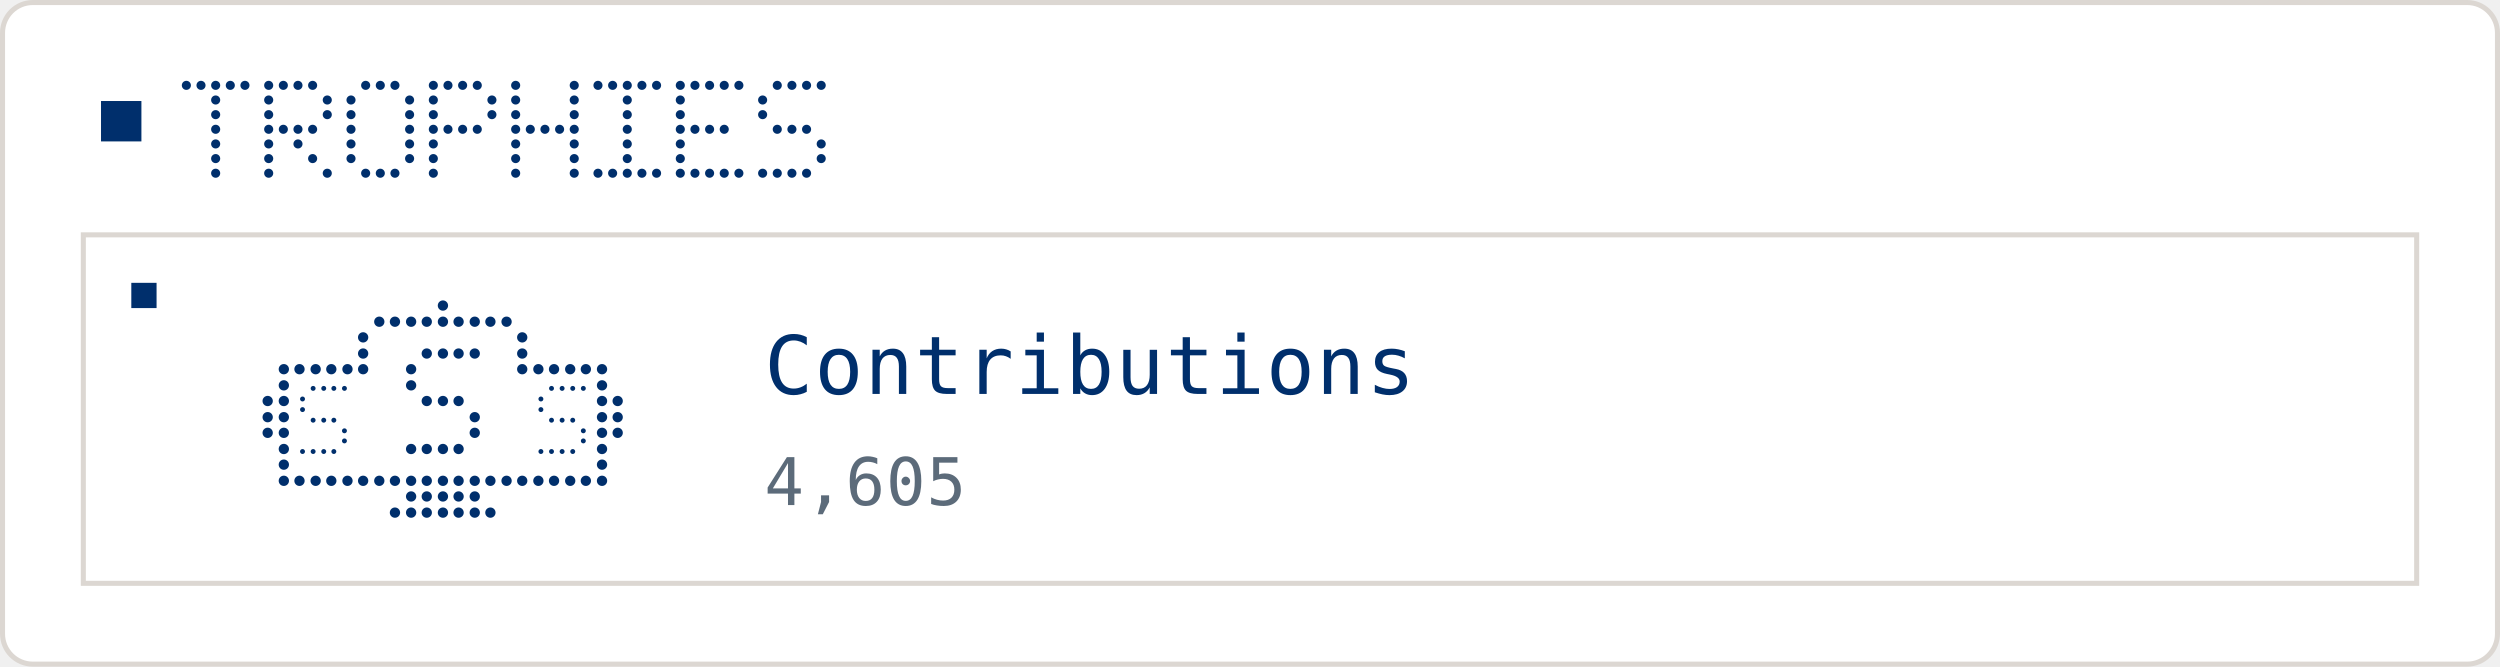
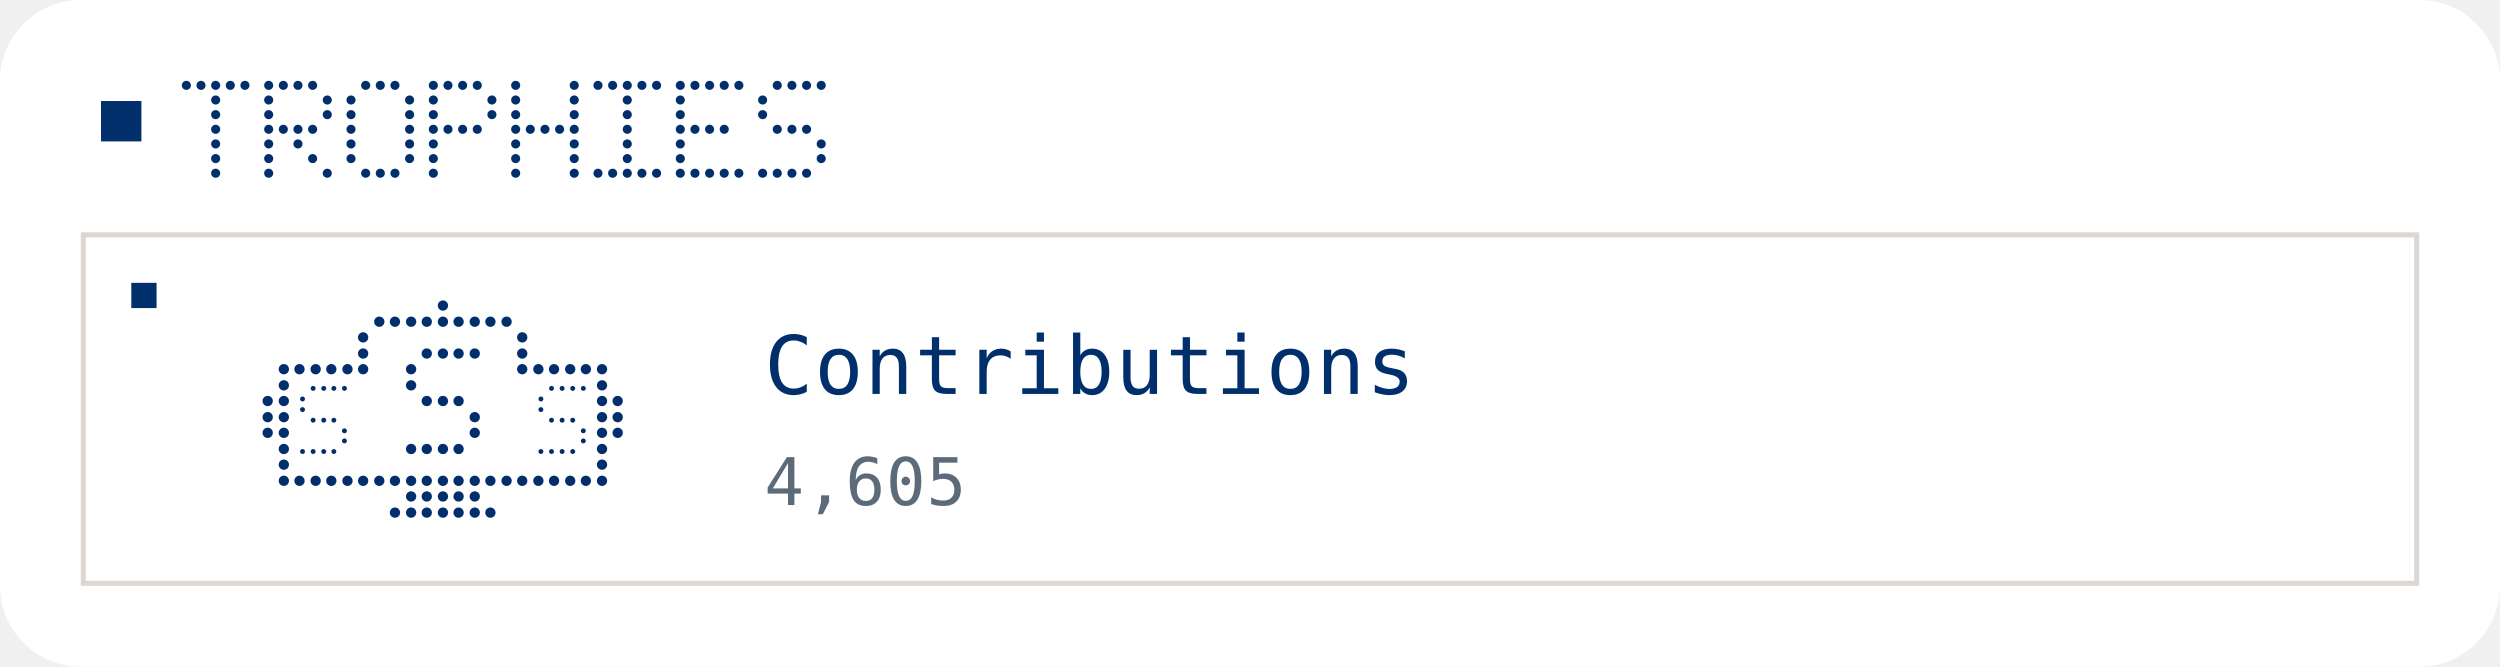
<svg xmlns="http://www.w3.org/2000/svg" width="495" height="132" viewBox="0 0 495 132" role="img">
-   <rect x="0.5" y="0.5" width="494" height="131" rx="6" fill="#FFFFFF" stroke="#DCD7D2" stroke-width="1" />
+   <rect width="495" height="132" rx="16" fill="#FFFFFF" />
  <rect x="20" y="20" width="8" height="8" fill="#002F6C" />
  <circle cx="36.9" cy="16.9" r="0.90" fill="#002F6C" />
  <circle cx="39.8" cy="16.9" r="0.90" fill="#002F6C" />
  <circle cx="42.7" cy="16.9" r="0.90" fill="#002F6C" />
  <circle cx="45.6" cy="16.9" r="0.90" fill="#002F6C" />
  <circle cx="48.5" cy="16.9" r="0.90" fill="#002F6C" />
  <circle cx="42.7" cy="19.8" r="0.90" fill="#002F6C" />
  <circle cx="42.7" cy="22.7" r="0.90" fill="#002F6C" />
  <circle cx="42.7" cy="25.6" r="0.90" fill="#002F6C" />
  <circle cx="42.7" cy="28.5" r="0.90" fill="#002F6C" />
  <circle cx="42.7" cy="31.4" r="0.90" fill="#002F6C" />
  <circle cx="42.7" cy="34.3" r="0.90" fill="#002F6C" />
  <circle cx="53.2" cy="16.9" r="0.90" fill="#002F6C" />
  <circle cx="56.1" cy="16.9" r="0.90" fill="#002F6C" />
  <circle cx="59.0" cy="16.9" r="0.90" fill="#002F6C" />
  <circle cx="61.9" cy="16.9" r="0.90" fill="#002F6C" />
  <circle cx="53.2" cy="19.8" r="0.90" fill="#002F6C" />
  <circle cx="64.8" cy="19.8" r="0.90" fill="#002F6C" />
  <circle cx="53.2" cy="22.7" r="0.90" fill="#002F6C" />
  <circle cx="64.8" cy="22.7" r="0.90" fill="#002F6C" />
  <circle cx="53.2" cy="25.6" r="0.90" fill="#002F6C" />
  <circle cx="56.1" cy="25.6" r="0.90" fill="#002F6C" />
  <circle cx="59.0" cy="25.6" r="0.90" fill="#002F6C" />
  <circle cx="61.9" cy="25.6" r="0.90" fill="#002F6C" />
  <circle cx="53.2" cy="28.5" r="0.90" fill="#002F6C" />
  <circle cx="59.0" cy="28.5" r="0.90" fill="#002F6C" />
  <circle cx="53.2" cy="31.4" r="0.90" fill="#002F6C" />
  <circle cx="61.9" cy="31.4" r="0.90" fill="#002F6C" />
  <circle cx="53.2" cy="34.3" r="0.90" fill="#002F6C" />
  <circle cx="64.8" cy="34.3" r="0.90" fill="#002F6C" />
  <circle cx="72.4" cy="16.9" r="0.90" fill="#002F6C" />
  <circle cx="75.3" cy="16.9" r="0.90" fill="#002F6C" />
  <circle cx="78.2" cy="16.9" r="0.90" fill="#002F6C" />
  <circle cx="69.5" cy="19.8" r="0.90" fill="#002F6C" />
  <circle cx="81.1" cy="19.8" r="0.90" fill="#002F6C" />
  <circle cx="69.5" cy="22.7" r="0.90" fill="#002F6C" />
  <circle cx="81.1" cy="22.7" r="0.90" fill="#002F6C" />
  <circle cx="69.5" cy="25.6" r="0.90" fill="#002F6C" />
  <circle cx="81.1" cy="25.6" r="0.90" fill="#002F6C" />
  <circle cx="69.5" cy="28.5" r="0.90" fill="#002F6C" />
  <circle cx="81.1" cy="28.5" r="0.90" fill="#002F6C" />
  <circle cx="69.5" cy="31.4" r="0.90" fill="#002F6C" />
  <circle cx="81.1" cy="31.4" r="0.90" fill="#002F6C" />
  <circle cx="72.4" cy="34.3" r="0.90" fill="#002F6C" />
  <circle cx="75.3" cy="34.3" r="0.90" fill="#002F6C" />
  <circle cx="78.2" cy="34.3" r="0.90" fill="#002F6C" />
  <circle cx="85.8" cy="16.9" r="0.90" fill="#002F6C" />
  <circle cx="88.7" cy="16.9" r="0.90" fill="#002F6C" />
  <circle cx="91.6" cy="16.9" r="0.90" fill="#002F6C" />
  <circle cx="94.5" cy="16.9" r="0.90" fill="#002F6C" />
  <circle cx="85.8" cy="19.8" r="0.90" fill="#002F6C" />
  <circle cx="97.4" cy="19.8" r="0.90" fill="#002F6C" />
  <circle cx="85.8" cy="22.7" r="0.90" fill="#002F6C" />
  <circle cx="97.4" cy="22.7" r="0.90" fill="#002F6C" />
  <circle cx="85.8" cy="25.6" r="0.90" fill="#002F6C" />
  <circle cx="88.7" cy="25.6" r="0.90" fill="#002F6C" />
  <circle cx="91.6" cy="25.6" r="0.90" fill="#002F6C" />
  <circle cx="94.5" cy="25.6" r="0.90" fill="#002F6C" />
  <circle cx="85.8" cy="28.5" r="0.90" fill="#002F6C" />
  <circle cx="85.8" cy="31.4" r="0.90" fill="#002F6C" />
  <circle cx="85.8" cy="34.3" r="0.90" fill="#002F6C" />
  <circle cx="102.1" cy="16.9" r="0.90" fill="#002F6C" />
  <circle cx="113.7" cy="16.9" r="0.90" fill="#002F6C" />
  <circle cx="102.1" cy="19.8" r="0.90" fill="#002F6C" />
  <circle cx="113.7" cy="19.8" r="0.90" fill="#002F6C" />
  <circle cx="102.1" cy="22.7" r="0.90" fill="#002F6C" />
  <circle cx="113.7" cy="22.7" r="0.90" fill="#002F6C" />
  <circle cx="102.1" cy="25.6" r="0.90" fill="#002F6C" />
  <circle cx="105.0" cy="25.6" r="0.90" fill="#002F6C" />
  <circle cx="107.9" cy="25.6" r="0.90" fill="#002F6C" />
  <circle cx="110.8" cy="25.6" r="0.90" fill="#002F6C" />
  <circle cx="113.7" cy="25.6" r="0.90" fill="#002F6C" />
  <circle cx="102.1" cy="28.5" r="0.90" fill="#002F6C" />
  <circle cx="113.7" cy="28.5" r="0.90" fill="#002F6C" />
  <circle cx="102.1" cy="31.4" r="0.90" fill="#002F6C" />
  <circle cx="113.7" cy="31.4" r="0.90" fill="#002F6C" />
  <circle cx="102.1" cy="34.3" r="0.90" fill="#002F6C" />
  <circle cx="113.7" cy="34.3" r="0.90" fill="#002F6C" />
  <circle cx="118.4" cy="16.9" r="0.90" fill="#002F6C" />
  <circle cx="121.3" cy="16.9" r="0.90" fill="#002F6C" />
  <circle cx="124.2" cy="16.9" r="0.90" fill="#002F6C" />
  <circle cx="127.1" cy="16.9" r="0.90" fill="#002F6C" />
  <circle cx="130.0" cy="16.9" r="0.90" fill="#002F6C" />
  <circle cx="124.2" cy="19.8" r="0.90" fill="#002F6C" />
  <circle cx="124.2" cy="22.7" r="0.90" fill="#002F6C" />
  <circle cx="124.2" cy="25.6" r="0.90" fill="#002F6C" />
  <circle cx="124.2" cy="28.5" r="0.90" fill="#002F6C" />
  <circle cx="124.2" cy="31.4" r="0.90" fill="#002F6C" />
  <circle cx="118.4" cy="34.3" r="0.90" fill="#002F6C" />
  <circle cx="121.3" cy="34.3" r="0.90" fill="#002F6C" />
  <circle cx="124.2" cy="34.3" r="0.90" fill="#002F6C" />
  <circle cx="127.1" cy="34.3" r="0.90" fill="#002F6C" />
  <circle cx="130.0" cy="34.3" r="0.90" fill="#002F6C" />
  <circle cx="134.7" cy="16.9" r="0.90" fill="#002F6C" />
  <circle cx="137.6" cy="16.9" r="0.90" fill="#002F6C" />
  <circle cx="140.5" cy="16.9" r="0.90" fill="#002F6C" />
  <circle cx="143.4" cy="16.9" r="0.90" fill="#002F6C" />
  <circle cx="146.3" cy="16.9" r="0.90" fill="#002F6C" />
  <circle cx="134.7" cy="19.8" r="0.90" fill="#002F6C" />
  <circle cx="134.7" cy="22.7" r="0.90" fill="#002F6C" />
  <circle cx="134.7" cy="25.6" r="0.90" fill="#002F6C" />
  <circle cx="137.6" cy="25.6" r="0.90" fill="#002F6C" />
  <circle cx="140.5" cy="25.6" r="0.90" fill="#002F6C" />
  <circle cx="143.4" cy="25.6" r="0.90" fill="#002F6C" />
  <circle cx="134.7" cy="28.5" r="0.90" fill="#002F6C" />
  <circle cx="134.7" cy="31.4" r="0.90" fill="#002F6C" />
  <circle cx="134.7" cy="34.3" r="0.90" fill="#002F6C" />
  <circle cx="137.6" cy="34.3" r="0.90" fill="#002F6C" />
  <circle cx="140.5" cy="34.3" r="0.90" fill="#002F6C" />
  <circle cx="143.4" cy="34.3" r="0.90" fill="#002F6C" />
  <circle cx="146.3" cy="34.3" r="0.90" fill="#002F6C" />
  <circle cx="153.9" cy="16.9" r="0.90" fill="#002F6C" />
  <circle cx="156.8" cy="16.9" r="0.90" fill="#002F6C" />
  <circle cx="159.7" cy="16.9" r="0.90" fill="#002F6C" />
  <circle cx="162.6" cy="16.9" r="0.90" fill="#002F6C" />
  <circle cx="151.0" cy="19.8" r="0.90" fill="#002F6C" />
  <circle cx="151.0" cy="22.7" r="0.90" fill="#002F6C" />
  <circle cx="153.9" cy="25.6" r="0.90" fill="#002F6C" />
  <circle cx="156.8" cy="25.6" r="0.90" fill="#002F6C" />
  <circle cx="159.7" cy="25.6" r="0.90" fill="#002F6C" />
  <circle cx="162.6" cy="28.5" r="0.90" fill="#002F6C" />
  <circle cx="162.6" cy="31.4" r="0.90" fill="#002F6C" />
  <circle cx="151.0" cy="34.3" r="0.90" fill="#002F6C" />
  <circle cx="153.9" cy="34.3" r="0.90" fill="#002F6C" />
  <circle cx="156.8" cy="34.3" r="0.90" fill="#002F6C" />
  <circle cx="159.7" cy="34.3" r="0.90" fill="#002F6C" />
  <rect x="16.5" y="46.5" width="462.0" height="69.0" fill="none" stroke="#DCD7D2" />
  <rect x="26.0" y="56.0" width="5" height="5" fill="#002F6C" />
  <circle cx="87.7" cy="60.5" r="1.02" fill="#002F6C" />
  <circle cx="75.1" cy="63.7" r="1.02" fill="#002F6C" />
  <circle cx="78.2" cy="63.7" r="1.02" fill="#002F6C" />
  <circle cx="81.4" cy="63.7" r="1.02" fill="#002F6C" />
  <circle cx="84.5" cy="63.7" r="1.02" fill="#002F6C" />
  <circle cx="87.7" cy="63.7" r="1.02" fill="#002F6C" />
  <circle cx="90.8" cy="63.7" r="1.02" fill="#002F6C" />
  <circle cx="94.0" cy="63.7" r="1.02" fill="#002F6C" />
  <circle cx="97.1" cy="63.7" r="1.02" fill="#002F6C" />
  <circle cx="100.3" cy="63.7" r="1.02" fill="#002F6C" />
  <circle cx="71.9" cy="66.8" r="1.02" fill="#002F6C" />
  <circle cx="103.4" cy="66.8" r="1.02" fill="#002F6C" />
  <circle cx="71.9" cy="70.0" r="1.02" fill="#002F6C" />
  <circle cx="103.4" cy="70.0" r="1.02" fill="#002F6C" />
  <circle cx="71.9" cy="73.1" r="1.02" fill="#002F6C" />
  <circle cx="103.4" cy="73.1" r="1.02" fill="#002F6C" />
  <circle cx="59.3" cy="73.1" r="1.02" fill="#002F6C" />
  <circle cx="62.5" cy="73.1" r="1.02" fill="#002F6C" />
  <circle cx="65.6" cy="73.1" r="1.02" fill="#002F6C" />
  <circle cx="68.8" cy="73.1" r="1.02" fill="#002F6C" />
  <circle cx="56.2" cy="73.1" r="1.02" fill="#002F6C" />
  <circle cx="106.6" cy="73.1" r="1.02" fill="#002F6C" />
  <circle cx="109.7" cy="73.1" r="1.02" fill="#002F6C" />
  <circle cx="112.9" cy="73.1" r="1.02" fill="#002F6C" />
  <circle cx="116.0" cy="73.1" r="1.02" fill="#002F6C" />
  <circle cx="119.2" cy="73.1" r="1.02" fill="#002F6C" />
  <circle cx="56.2" cy="76.3" r="1.02" fill="#002F6C" />
  <circle cx="119.2" cy="76.3" r="1.02" fill="#002F6C" />
  <circle cx="56.2" cy="79.4" r="1.02" fill="#002F6C" />
  <circle cx="119.2" cy="79.4" r="1.02" fill="#002F6C" />
  <circle cx="56.2" cy="82.6" r="1.02" fill="#002F6C" />
  <circle cx="119.2" cy="82.6" r="1.02" fill="#002F6C" />
  <circle cx="56.2" cy="85.7" r="1.02" fill="#002F6C" />
  <circle cx="119.2" cy="85.7" r="1.02" fill="#002F6C" />
  <circle cx="56.2" cy="88.9" r="1.02" fill="#002F6C" />
  <circle cx="119.2" cy="88.9" r="1.02" fill="#002F6C" />
  <circle cx="56.2" cy="92.0" r="1.02" fill="#002F6C" />
  <circle cx="119.2" cy="92.0" r="1.02" fill="#002F6C" />
  <circle cx="53.0" cy="79.4" r="1.02" fill="#002F6C" />
  <circle cx="53.0" cy="82.6" r="1.02" fill="#002F6C" />
  <circle cx="53.0" cy="85.7" r="1.02" fill="#002F6C" />
  <circle cx="122.3" cy="79.4" r="1.02" fill="#002F6C" />
  <circle cx="122.3" cy="82.6" r="1.02" fill="#002F6C" />
  <circle cx="122.3" cy="85.7" r="1.02" fill="#002F6C" />
  <circle cx="56.2" cy="95.2" r="1.02" fill="#002F6C" />
  <circle cx="59.3" cy="95.2" r="1.02" fill="#002F6C" />
  <circle cx="62.5" cy="95.2" r="1.02" fill="#002F6C" />
  <circle cx="65.6" cy="95.2" r="1.02" fill="#002F6C" />
  <circle cx="68.8" cy="95.2" r="1.02" fill="#002F6C" />
  <circle cx="71.9" cy="95.2" r="1.02" fill="#002F6C" />
  <circle cx="75.1" cy="95.2" r="1.02" fill="#002F6C" />
  <circle cx="78.2" cy="95.2" r="1.02" fill="#002F6C" />
  <circle cx="81.4" cy="95.2" r="1.02" fill="#002F6C" />
  <circle cx="84.5" cy="95.2" r="1.02" fill="#002F6C" />
  <circle cx="87.7" cy="95.2" r="1.02" fill="#002F6C" />
  <circle cx="90.8" cy="95.2" r="1.02" fill="#002F6C" />
  <circle cx="94.0" cy="95.2" r="1.02" fill="#002F6C" />
  <circle cx="97.1" cy="95.2" r="1.02" fill="#002F6C" />
  <circle cx="100.3" cy="95.2" r="1.02" fill="#002F6C" />
  <circle cx="103.4" cy="95.2" r="1.02" fill="#002F6C" />
  <circle cx="106.6" cy="95.2" r="1.02" fill="#002F6C" />
  <circle cx="109.7" cy="95.2" r="1.02" fill="#002F6C" />
  <circle cx="112.9" cy="95.2" r="1.02" fill="#002F6C" />
  <circle cx="116.0" cy="95.2" r="1.02" fill="#002F6C" />
  <circle cx="119.2" cy="95.2" r="1.02" fill="#002F6C" />
  <circle cx="81.4" cy="98.3" r="1.02" fill="#002F6C" />
  <circle cx="84.5" cy="98.3" r="1.02" fill="#002F6C" />
  <circle cx="87.7" cy="98.3" r="1.02" fill="#002F6C" />
  <circle cx="90.8" cy="98.3" r="1.02" fill="#002F6C" />
  <circle cx="94.0" cy="98.3" r="1.02" fill="#002F6C" />
  <circle cx="78.2" cy="101.5" r="1.02" fill="#002F6C" />
  <circle cx="81.4" cy="101.5" r="1.02" fill="#002F6C" />
  <circle cx="84.5" cy="101.5" r="1.02" fill="#002F6C" />
  <circle cx="87.7" cy="101.5" r="1.02" fill="#002F6C" />
  <circle cx="90.8" cy="101.5" r="1.02" fill="#002F6C" />
  <circle cx="94.0" cy="101.5" r="1.02" fill="#002F6C" />
  <circle cx="97.1" cy="101.5" r="1.02" fill="#002F6C" />
  <circle cx="84.5" cy="70.0" r="1.02" fill="#002F6C" />
  <circle cx="87.7" cy="70.0" r="1.02" fill="#002F6C" />
  <circle cx="90.8" cy="70.0" r="1.02" fill="#002F6C" />
  <circle cx="94.0" cy="70.0" r="1.02" fill="#002F6C" />
  <circle cx="81.4" cy="73.1" r="1.02" fill="#002F6C" />
  <circle cx="81.4" cy="76.3" r="1.02" fill="#002F6C" />
  <circle cx="84.5" cy="79.4" r="1.02" fill="#002F6C" />
  <circle cx="87.7" cy="79.4" r="1.02" fill="#002F6C" />
  <circle cx="90.8" cy="79.4" r="1.02" fill="#002F6C" />
  <circle cx="94.0" cy="82.6" r="1.02" fill="#002F6C" />
  <circle cx="94.0" cy="85.7" r="1.02" fill="#002F6C" />
  <circle cx="81.4" cy="88.9" r="1.02" fill="#002F6C" />
  <circle cx="84.5" cy="88.9" r="1.02" fill="#002F6C" />
  <circle cx="87.7" cy="88.9" r="1.02" fill="#002F6C" />
  <circle cx="90.8" cy="88.9" r="1.02" fill="#002F6C" />
  <circle cx="62.0" cy="76.9" r="0.49" fill="#002F6C" />
  <circle cx="64.1" cy="76.9" r="0.49" fill="#002F6C" />
  <circle cx="66.1" cy="76.9" r="0.49" fill="#002F6C" />
  <circle cx="68.2" cy="76.9" r="0.49" fill="#002F6C" />
  <circle cx="59.9" cy="79.0" r="0.49" fill="#002F6C" />
  <circle cx="59.9" cy="81.1" r="0.49" fill="#002F6C" />
  <circle cx="62.0" cy="83.2" r="0.49" fill="#002F6C" />
  <circle cx="64.1" cy="83.2" r="0.49" fill="#002F6C" />
  <circle cx="66.1" cy="83.2" r="0.49" fill="#002F6C" />
  <circle cx="68.2" cy="85.3" r="0.49" fill="#002F6C" />
  <circle cx="68.2" cy="87.3" r="0.49" fill="#002F6C" />
  <circle cx="59.9" cy="89.4" r="0.49" fill="#002F6C" />
  <circle cx="62.0" cy="89.4" r="0.49" fill="#002F6C" />
  <circle cx="64.1" cy="89.4" r="0.49" fill="#002F6C" />
  <circle cx="66.1" cy="89.4" r="0.49" fill="#002F6C" />
  <circle cx="109.2" cy="76.9" r="0.49" fill="#002F6C" />
  <circle cx="111.3" cy="76.9" r="0.49" fill="#002F6C" />
  <circle cx="113.4" cy="76.9" r="0.49" fill="#002F6C" />
  <circle cx="115.5" cy="76.9" r="0.49" fill="#002F6C" />
  <circle cx="107.1" cy="79.0" r="0.49" fill="#002F6C" />
  <circle cx="107.1" cy="81.1" r="0.49" fill="#002F6C" />
  <circle cx="109.2" cy="83.2" r="0.49" fill="#002F6C" />
  <circle cx="111.3" cy="83.2" r="0.49" fill="#002F6C" />
  <circle cx="113.4" cy="83.2" r="0.49" fill="#002F6C" />
  <circle cx="115.5" cy="85.3" r="0.49" fill="#002F6C" />
  <circle cx="115.5" cy="87.3" r="0.49" fill="#002F6C" />
  <circle cx="107.1" cy="89.4" r="0.49" fill="#002F6C" />
  <circle cx="109.2" cy="89.4" r="0.49" fill="#002F6C" />
  <circle cx="111.3" cy="89.4" r="0.49" fill="#002F6C" />
  <circle cx="113.4" cy="89.4" r="0.49" fill="#002F6C" />
  <text x="151.35" y="78" fill="#002F6C" text-anchor="start" font-family="ui-monospace, Geist Mono, monospace" font-size="16" letter-spacing="0.3" dominant-baseline="auto">Contributions</text>
  <text x="151.35" y="100" fill="#5C6B7A" text-anchor="start" font-family="ui-monospace, Geist Mono, monospace" font-size="13" letter-spacing="0.2" dominant-baseline="auto">4,605</text>
</svg>
